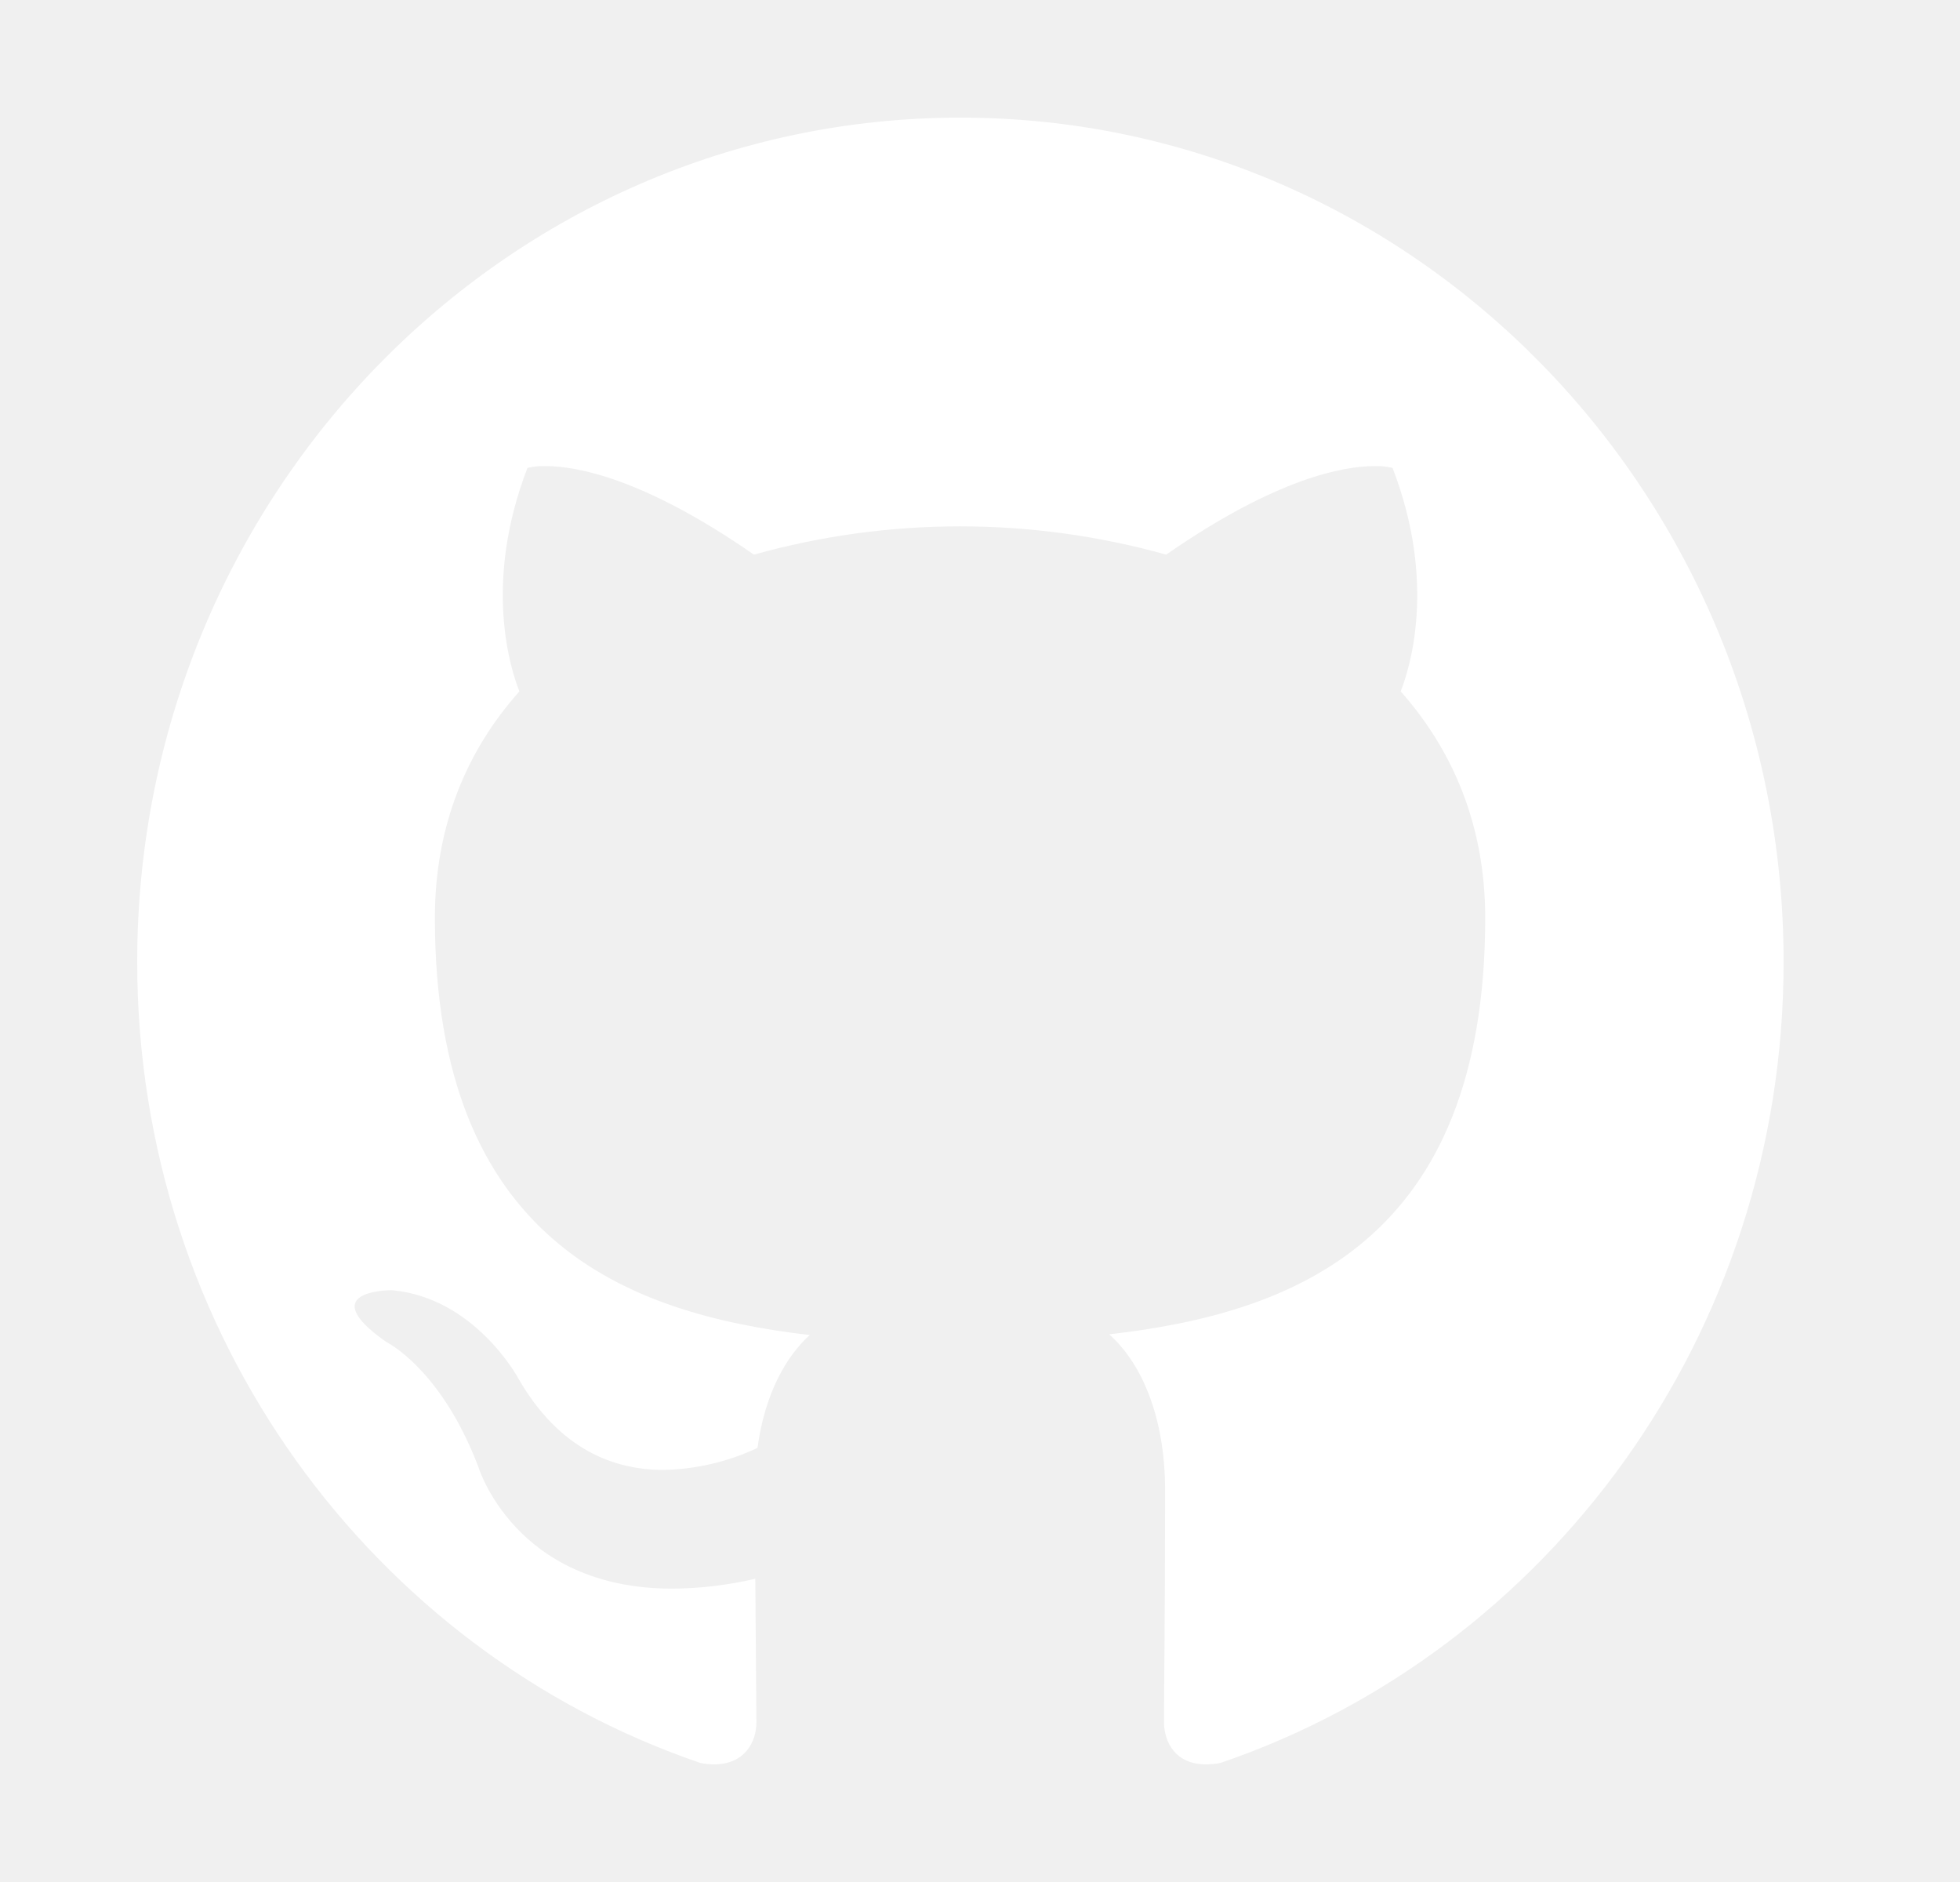
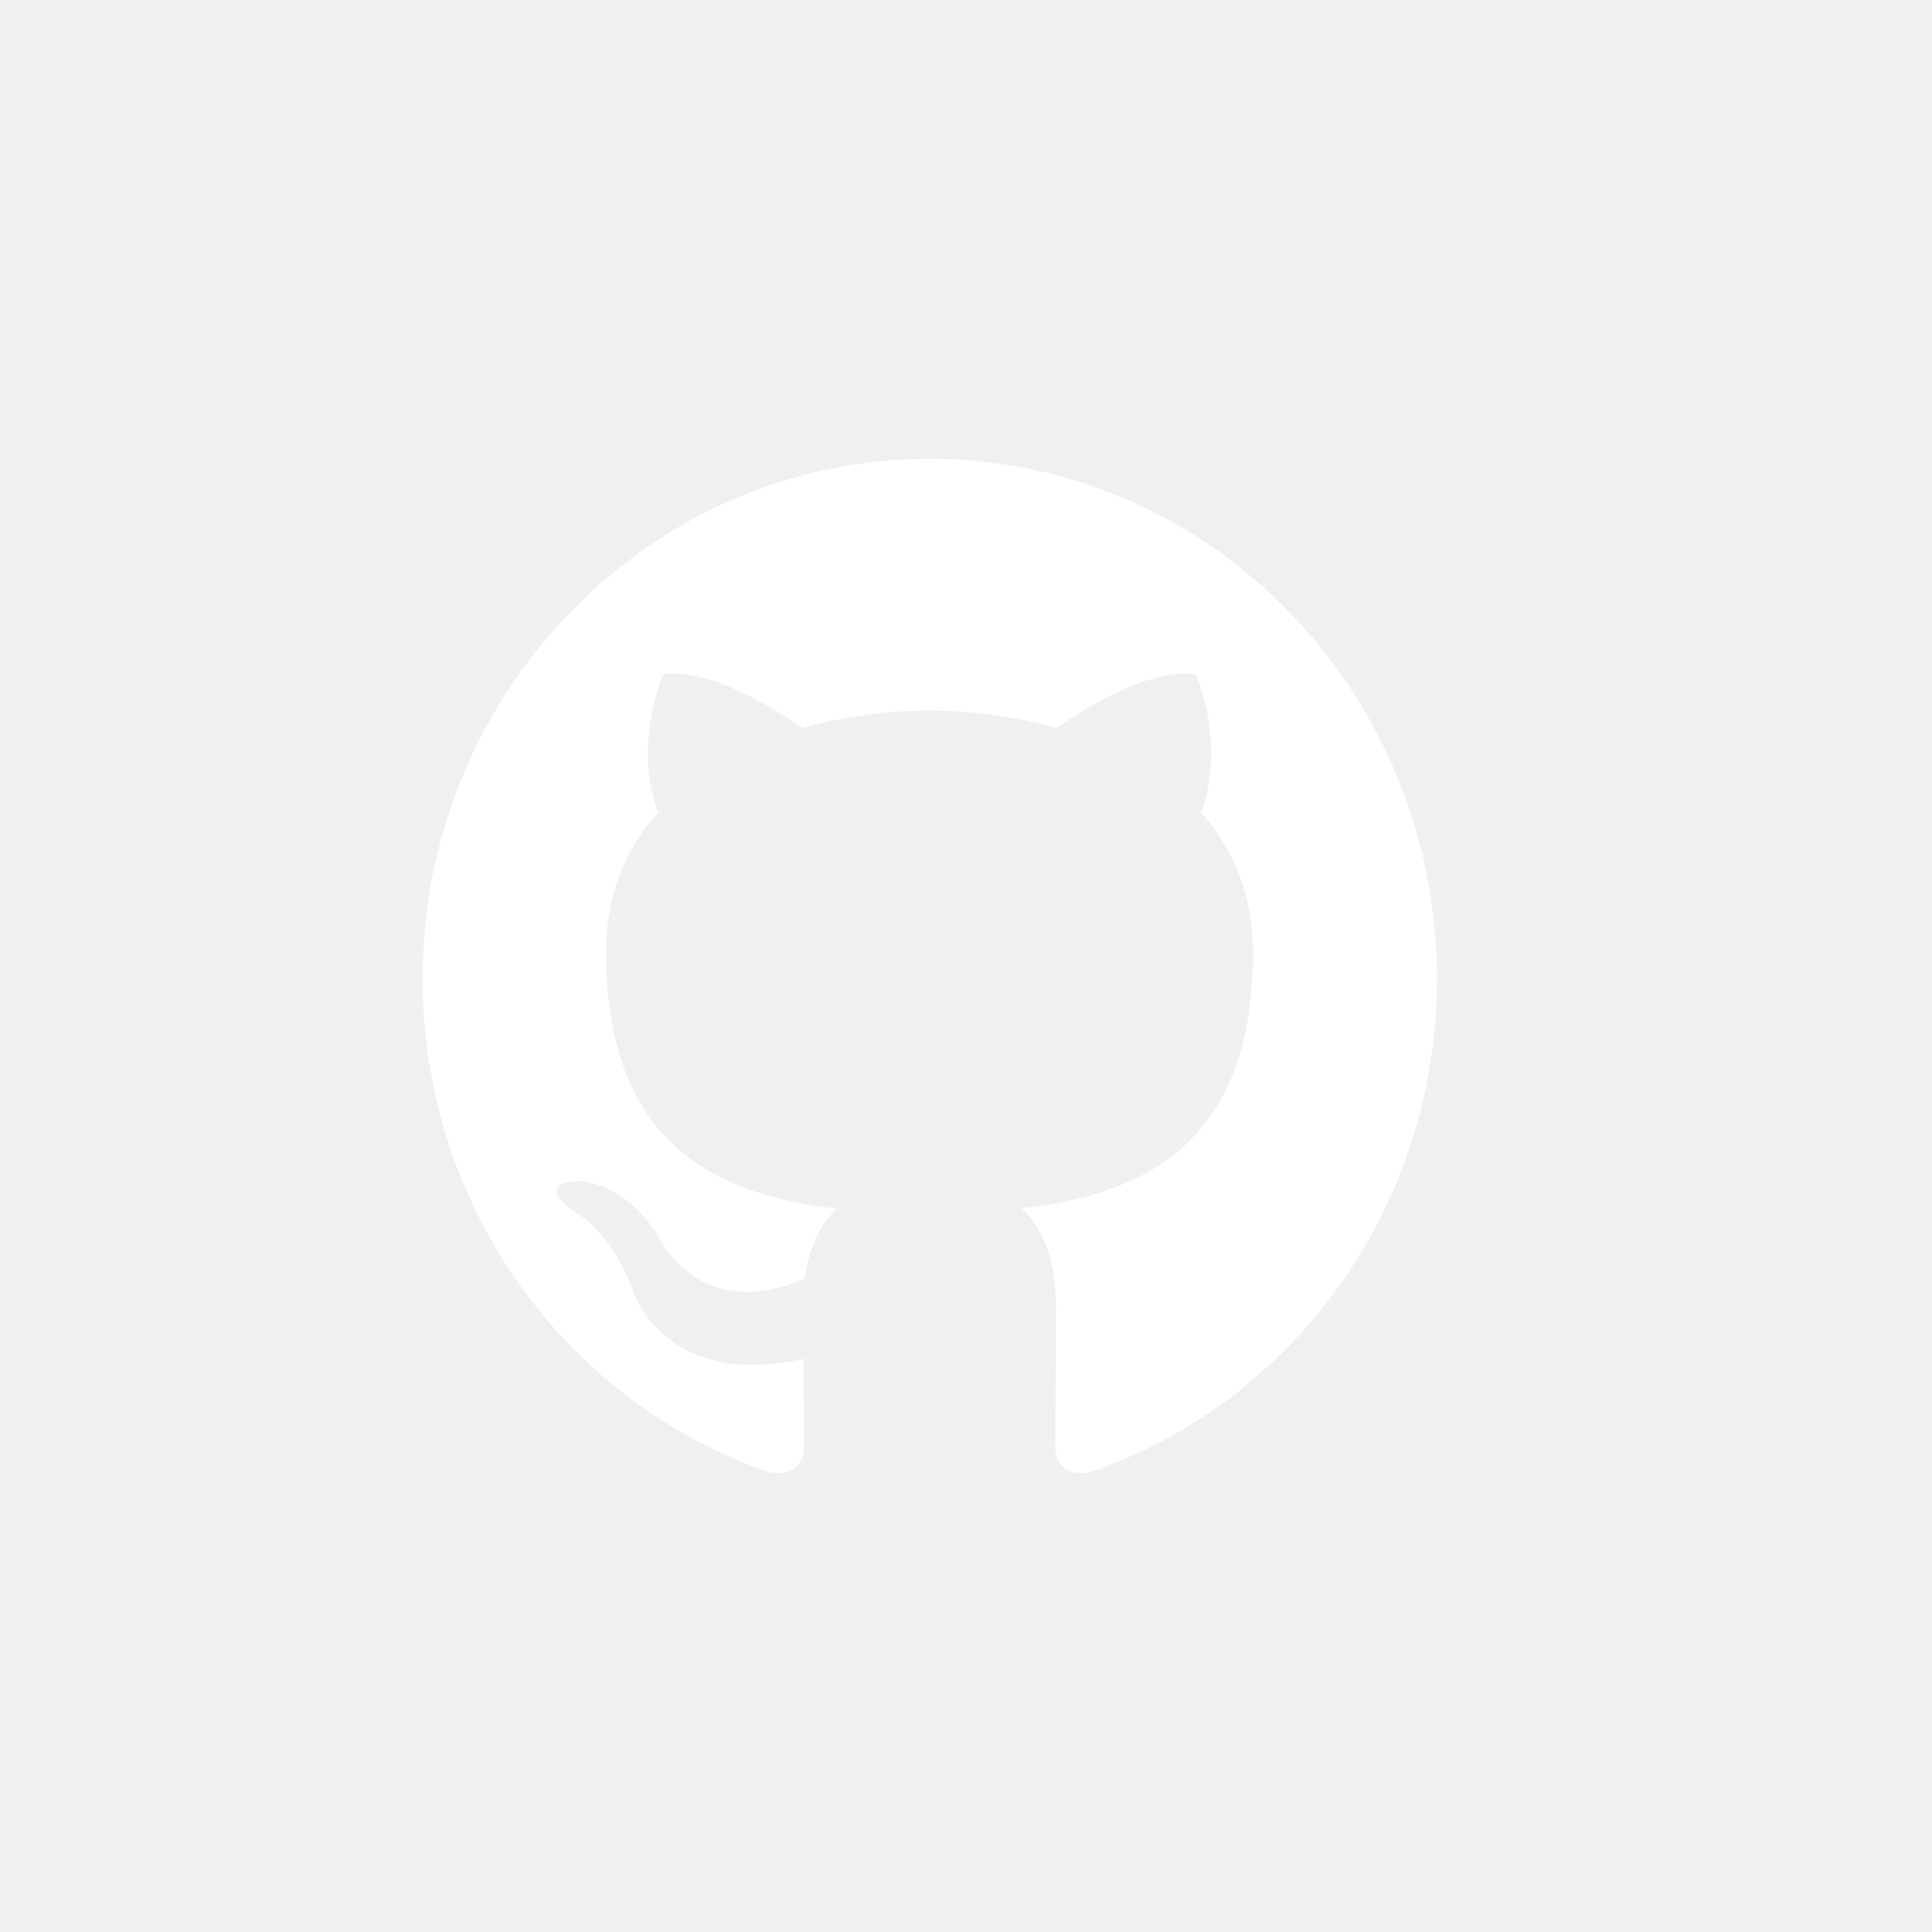
- <svg xmlns="http://www.w3.org/2000/svg" width="25" height="24" viewBox="0 0 25 24" fill="none">
-   <path d="M12.25 1.5C6.452 1.5 1.75 6.323 1.75 12.267C1.75 17.025 4.759 21.056 8.931 22.481C8.99 22.494 9.049 22.5 9.109 22.5C9.498 22.5 9.648 22.214 9.648 21.966C9.648 21.708 9.639 21.033 9.634 20.133C9.287 20.214 8.932 20.257 8.575 20.259C6.555 20.259 6.095 18.689 6.095 18.689C5.617 17.447 4.928 17.114 4.928 17.114C4.014 16.472 4.923 16.453 4.994 16.453H4.998C6.053 16.547 6.606 17.569 6.606 17.569C7.131 18.488 7.834 18.745 8.463 18.745C8.878 18.737 9.287 18.641 9.662 18.464C9.756 17.77 10.028 17.297 10.328 17.025C7.998 16.753 5.547 15.83 5.547 11.705C5.547 10.528 5.955 9.567 6.625 8.817C6.517 8.545 6.156 7.448 6.728 5.967C6.805 5.949 6.884 5.941 6.963 5.944C7.342 5.944 8.2 6.089 9.616 7.073C11.336 6.592 13.155 6.592 14.875 7.073C16.291 6.089 17.148 5.944 17.528 5.944C17.607 5.941 17.686 5.949 17.762 5.967C18.334 7.448 17.973 8.545 17.866 8.817C18.536 9.572 18.944 10.533 18.944 11.705C18.944 15.839 16.488 16.748 14.148 17.016C14.523 17.348 14.861 18.005 14.861 19.008C14.861 20.447 14.847 21.609 14.847 21.961C14.847 22.214 14.992 22.5 15.381 22.5C15.444 22.5 15.507 22.494 15.569 22.481C19.745 21.056 22.75 17.02 22.75 12.267C22.75 6.323 18.048 1.5 12.25 1.5Z" fill="white" />
+ <svg xmlns="http://www.w3.org/2000/svg" width="40" height="40" viewBox="0 0 40 40" fill="none">
+   <path d="M19.25 9.5C13.452 9.5 8.75 14.323 8.75 20.267C8.75 25.025 11.759 29.056 15.931 30.481C15.99 30.494 16.049 30.5 16.109 30.5C16.498 30.5 16.648 30.214 16.648 29.966C16.648 29.708 16.639 29.033 16.634 28.133C16.287 28.214 15.932 28.257 15.575 28.259C13.555 28.259 13.095 26.689 13.095 26.689C12.617 25.447 11.928 25.114 11.928 25.114C11.014 24.472 11.923 24.453 11.994 24.453H11.998C13.053 24.547 13.606 25.569 13.606 25.569C14.131 26.488 14.834 26.745 15.463 26.745C15.878 26.737 16.287 26.641 16.663 26.464C16.756 25.77 17.028 25.297 17.328 25.025C14.998 24.753 12.547 23.83 12.547 19.705C12.547 18.528 12.955 17.567 13.625 16.817C13.517 16.545 13.156 15.448 13.728 13.967C13.805 13.949 13.884 13.941 13.963 13.944C14.342 13.944 15.2 14.089 16.616 15.073C18.336 14.592 20.155 14.592 21.875 15.073C23.291 14.089 24.148 13.944 24.528 13.944C24.607 13.941 24.686 13.949 24.762 13.967C25.334 15.448 24.973 16.545 24.866 16.817C25.536 17.572 25.944 18.533 25.944 19.705C25.944 23.839 23.488 24.748 21.148 25.016C21.523 25.348 21.861 26.005 21.861 27.008C21.861 28.447 21.847 29.609 21.847 29.961C21.847 30.214 21.992 30.5 22.381 30.5C22.444 30.5 22.507 30.494 22.569 30.481C26.745 29.056 29.75 25.02 29.75 20.267C29.75 14.323 25.048 9.5 19.25 9.5Z" fill="white" />
</svg>
